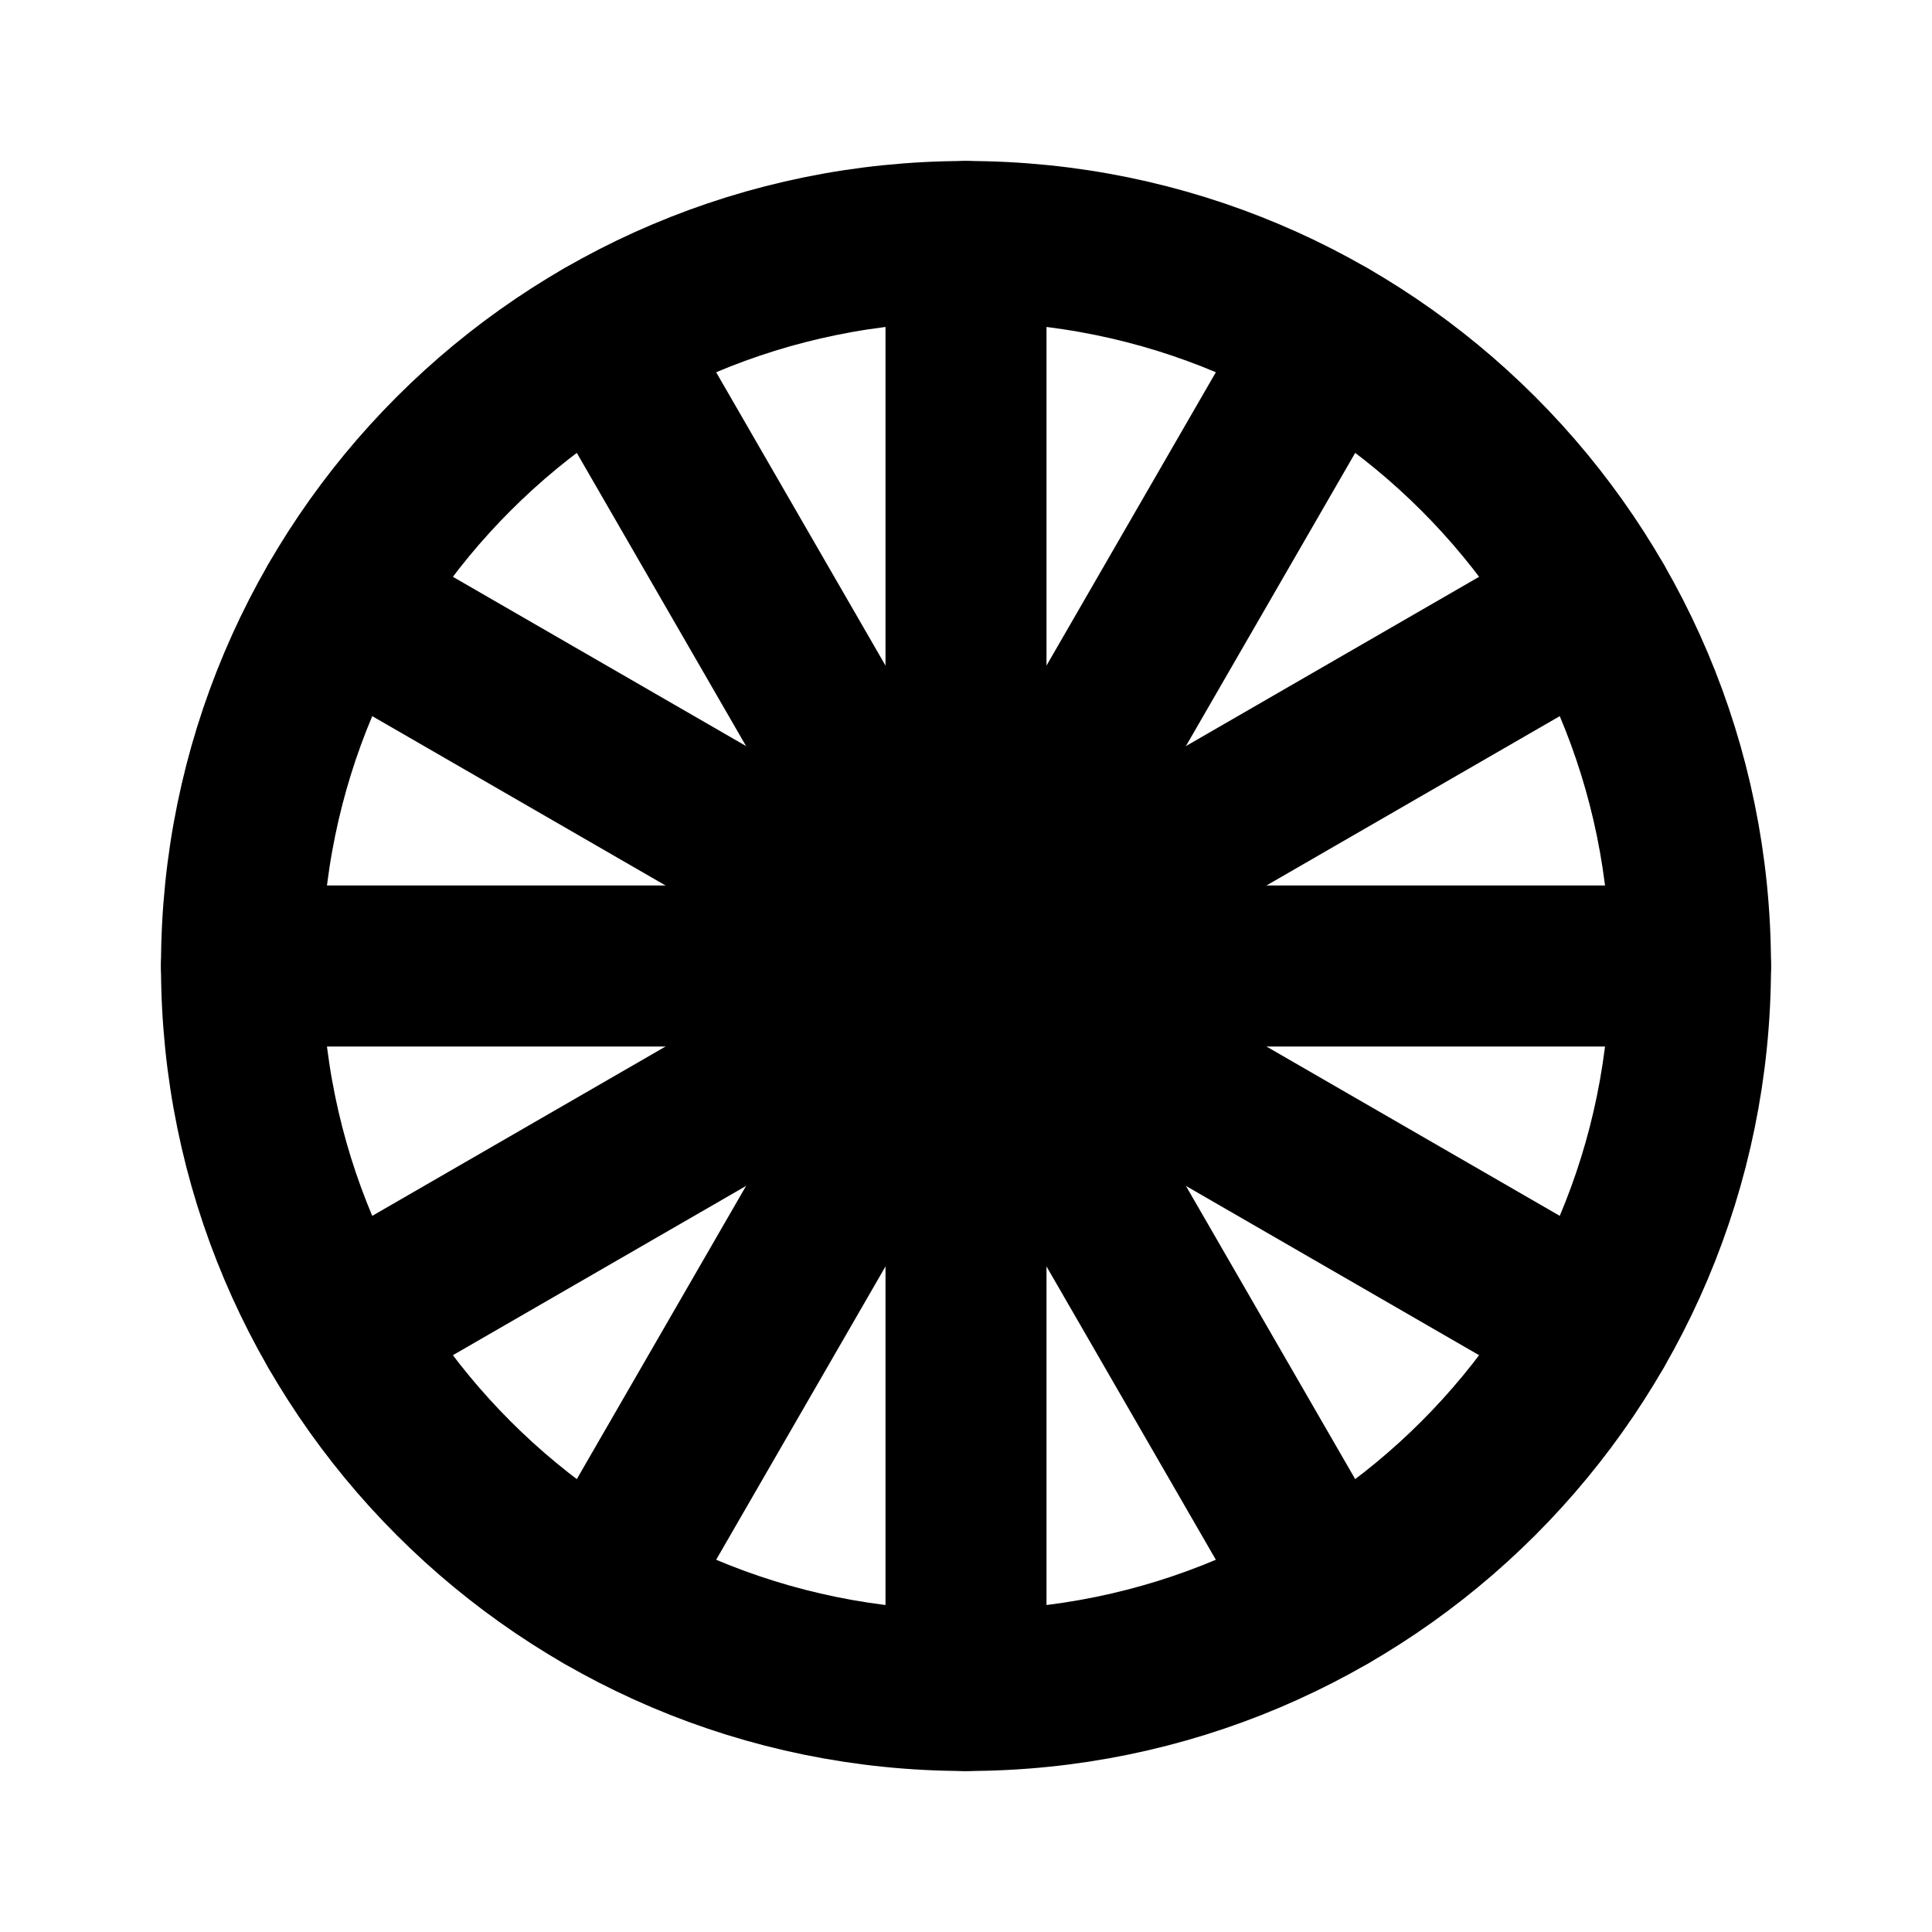
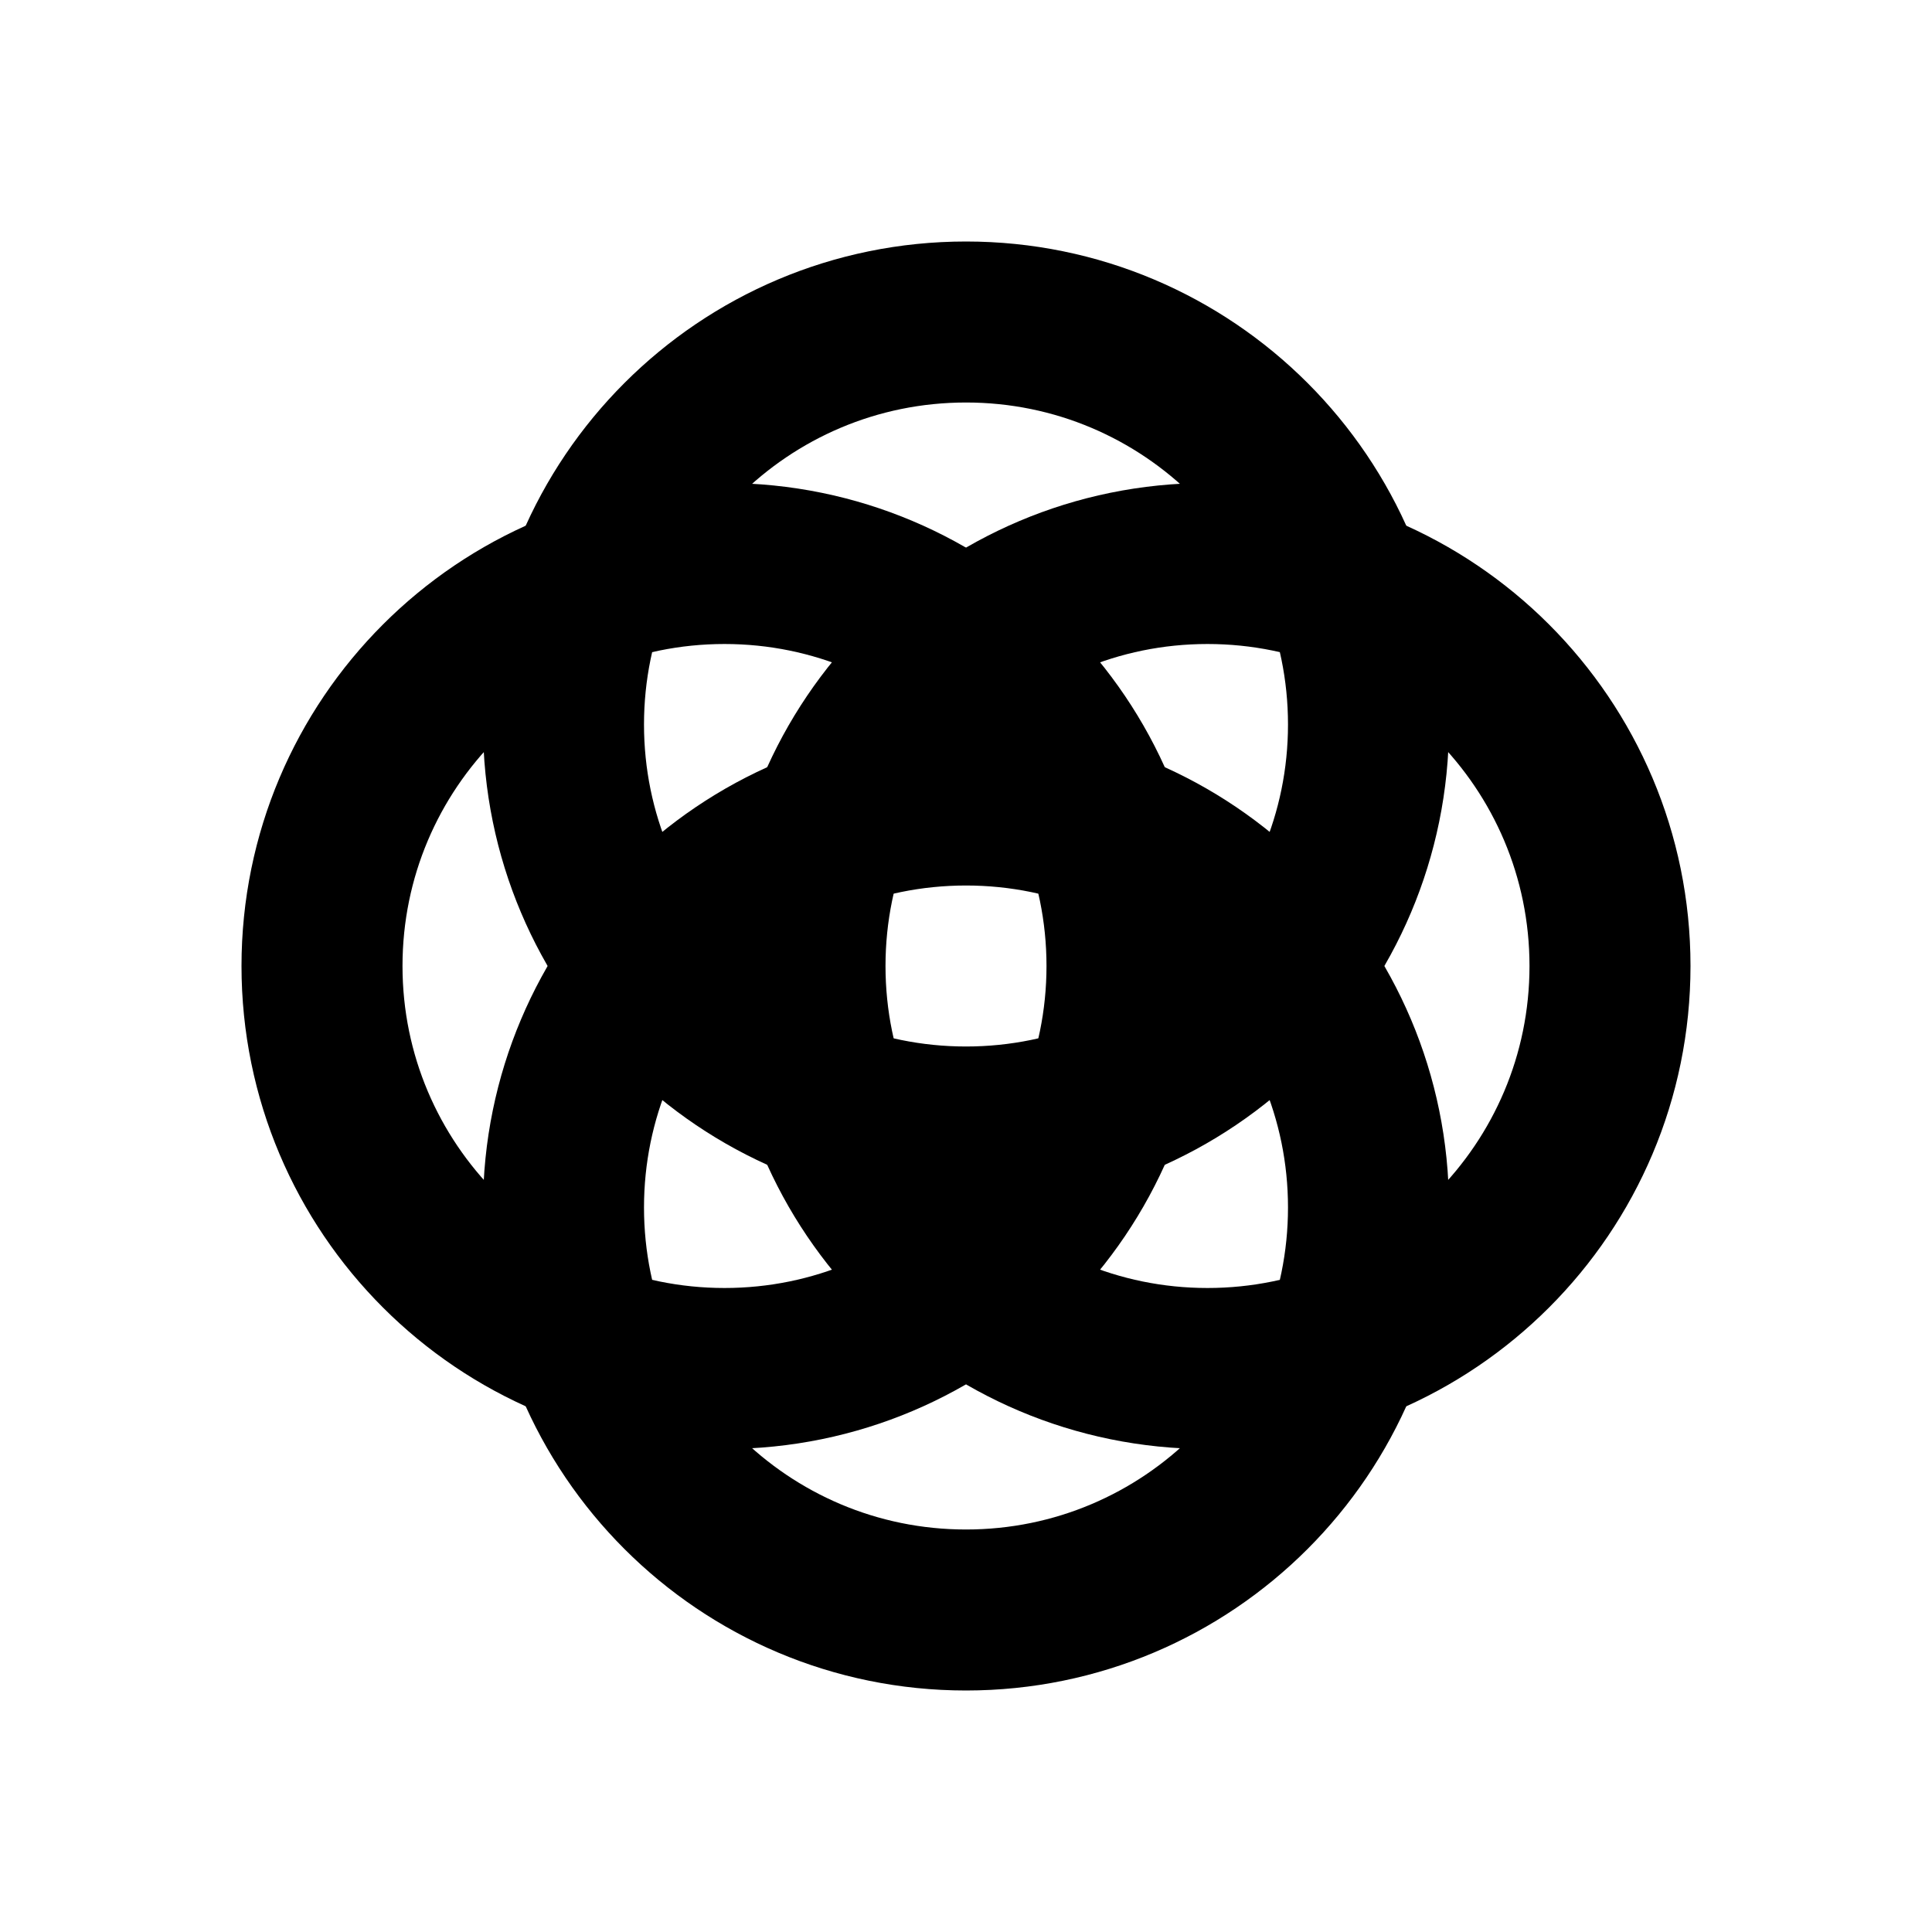
<svg xmlns="http://www.w3.org/2000/svg" width="48" height="48" viewBox="0 0 24 24" fill="none">
  <g stroke="black" stroke-width="2" stroke-linecap="round" stroke-linejoin="round">
-     <circle cx="12" cy="12" r="9" />
-     <line x1="12" y1="3" x2="12" y2="21" transform="rotate(0, 12, 12)" />
-     <line x1="12" y1="3" x2="12" y2="21" transform="rotate(30, 12, 12)" />
-     <line x1="12" y1="3" x2="12" y2="21" transform="rotate(60, 12, 12)" />
-     <line x1="12" y1="3" x2="12" y2="21" transform="rotate(90, 12, 12)" />
-     <line x1="12" y1="3" x2="12" y2="21" transform="rotate(120, 12, 12)" />
-     <line x1="12" y1="3" x2="12" y2="21" transform="rotate(150, 12, 12)" />
+     <circle cx="12" cy="9" r="5" />
+     <circle cx="12" cy="15" r="5" />
+     <circle cx="9" cy="12" r="5" />
+     <circle cx="15" cy="12" r="5" />
  </g>
</svg>
